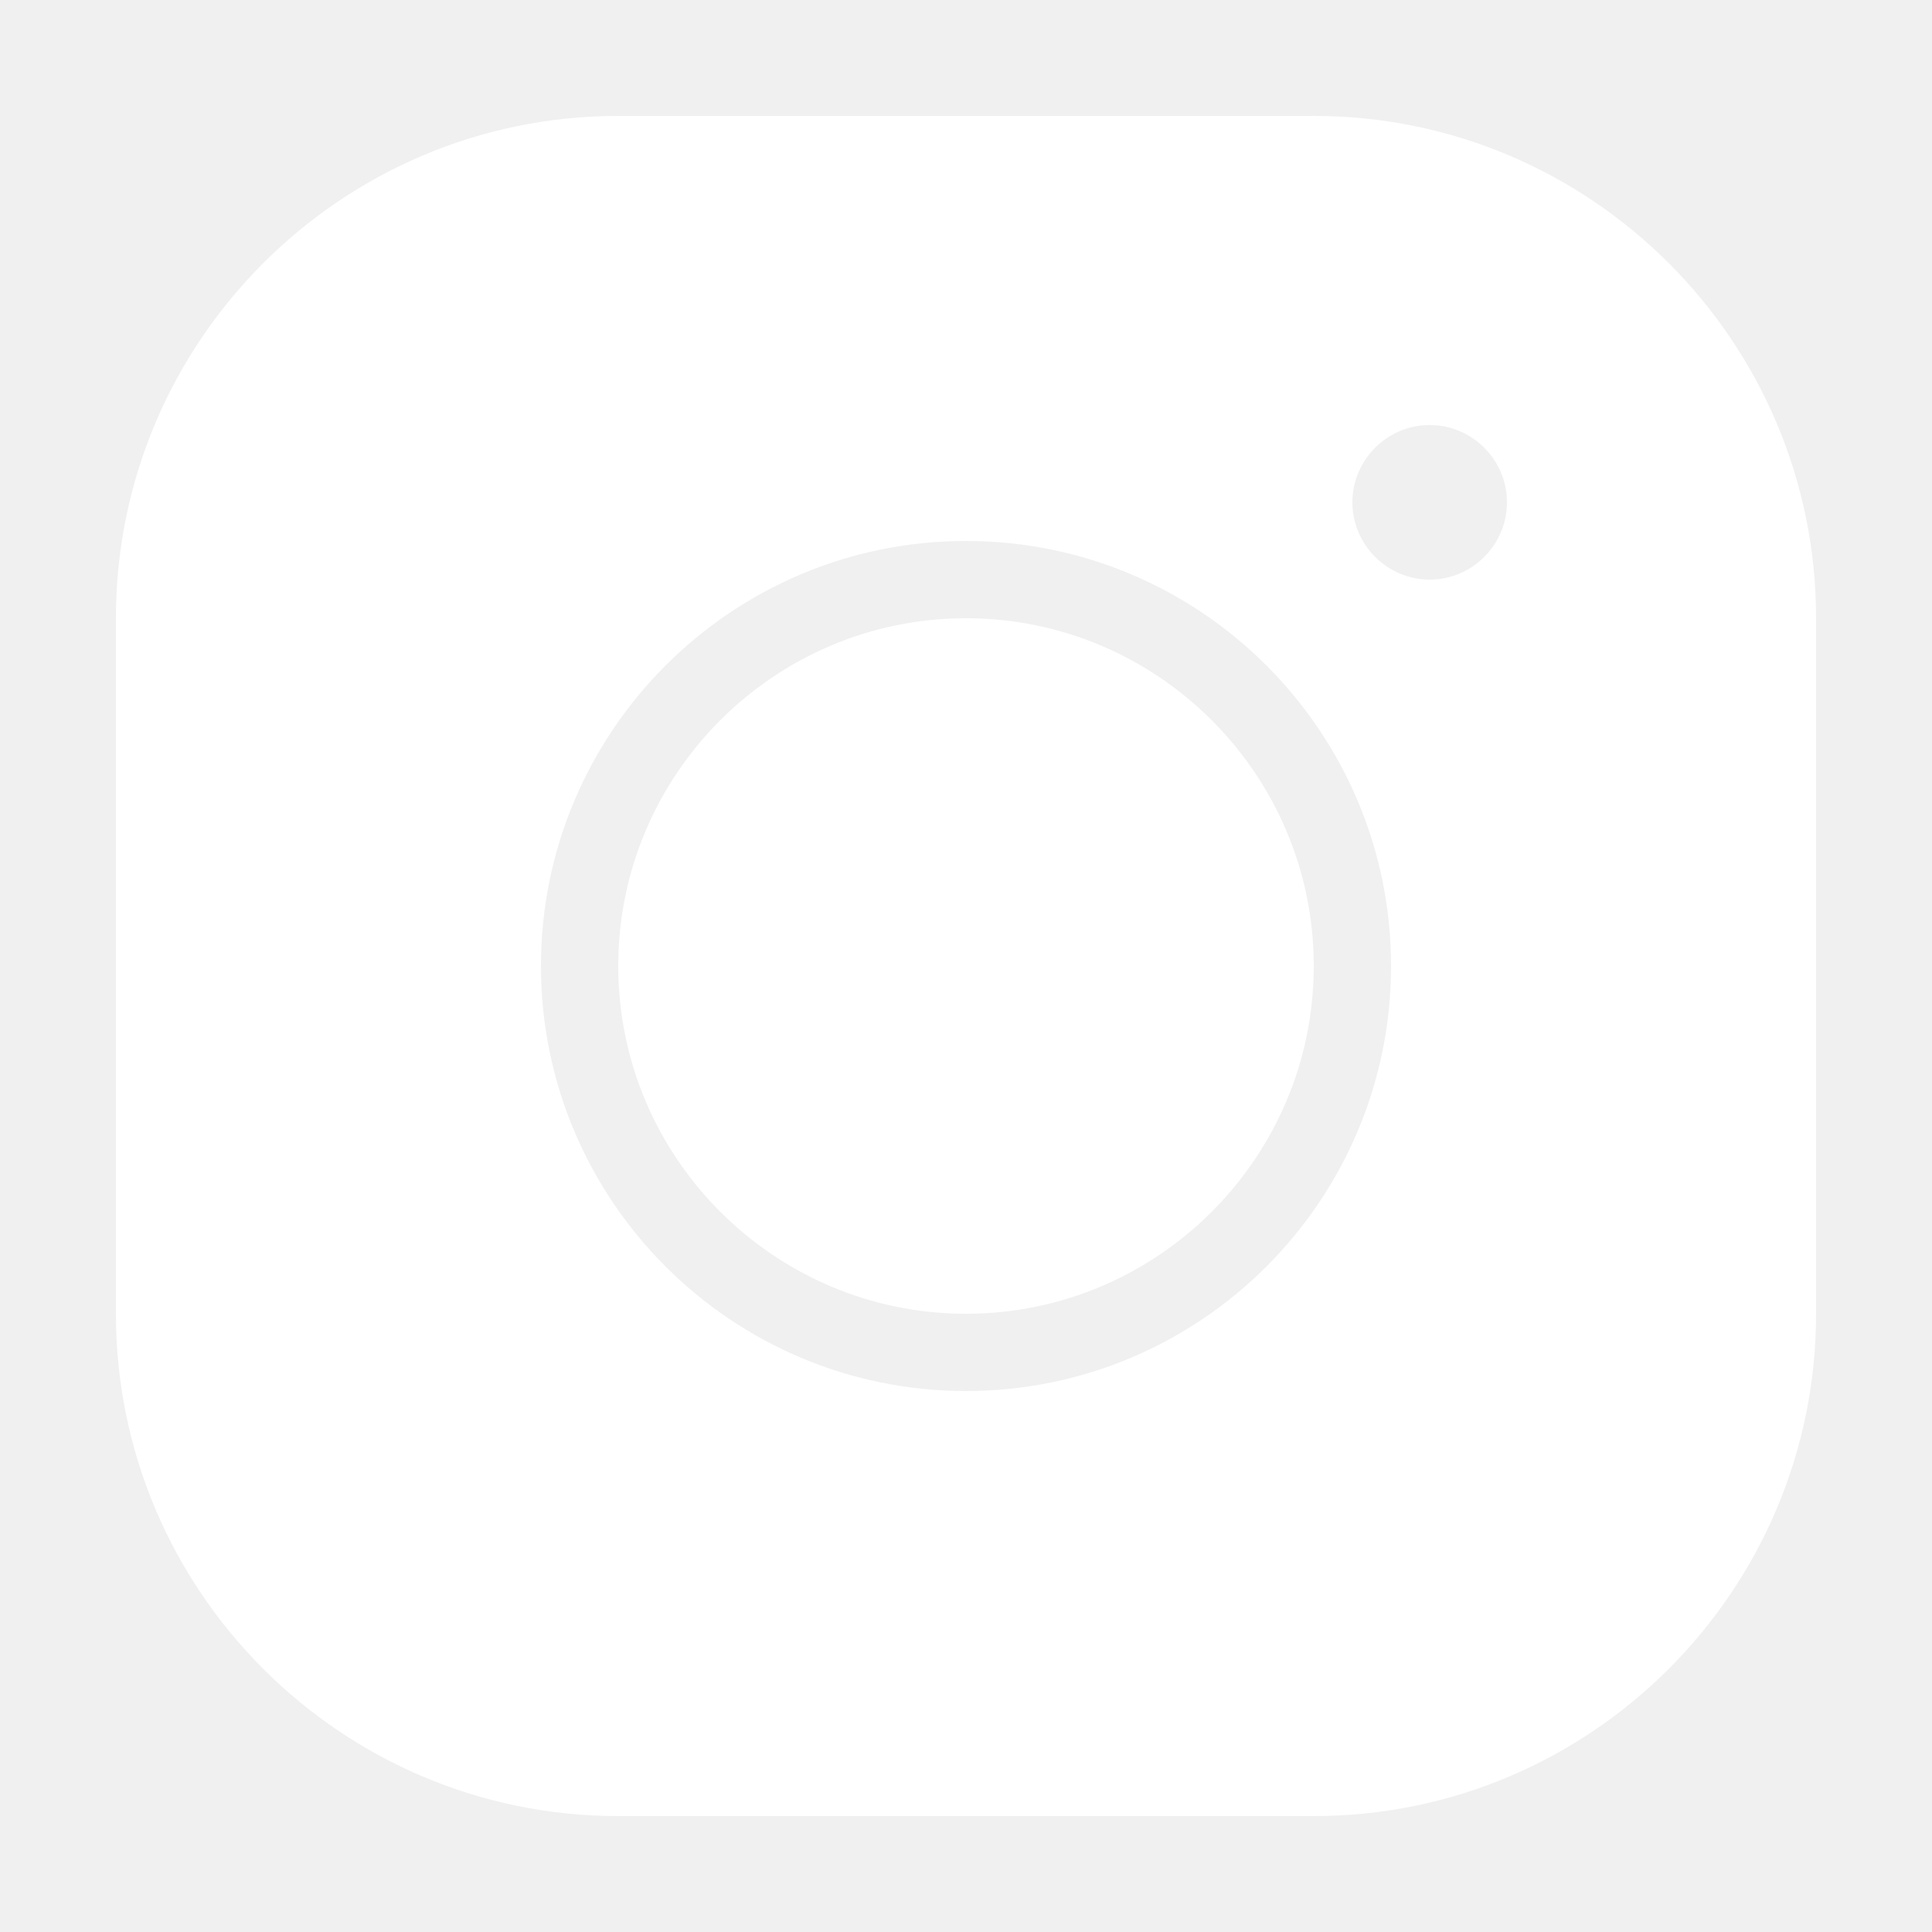
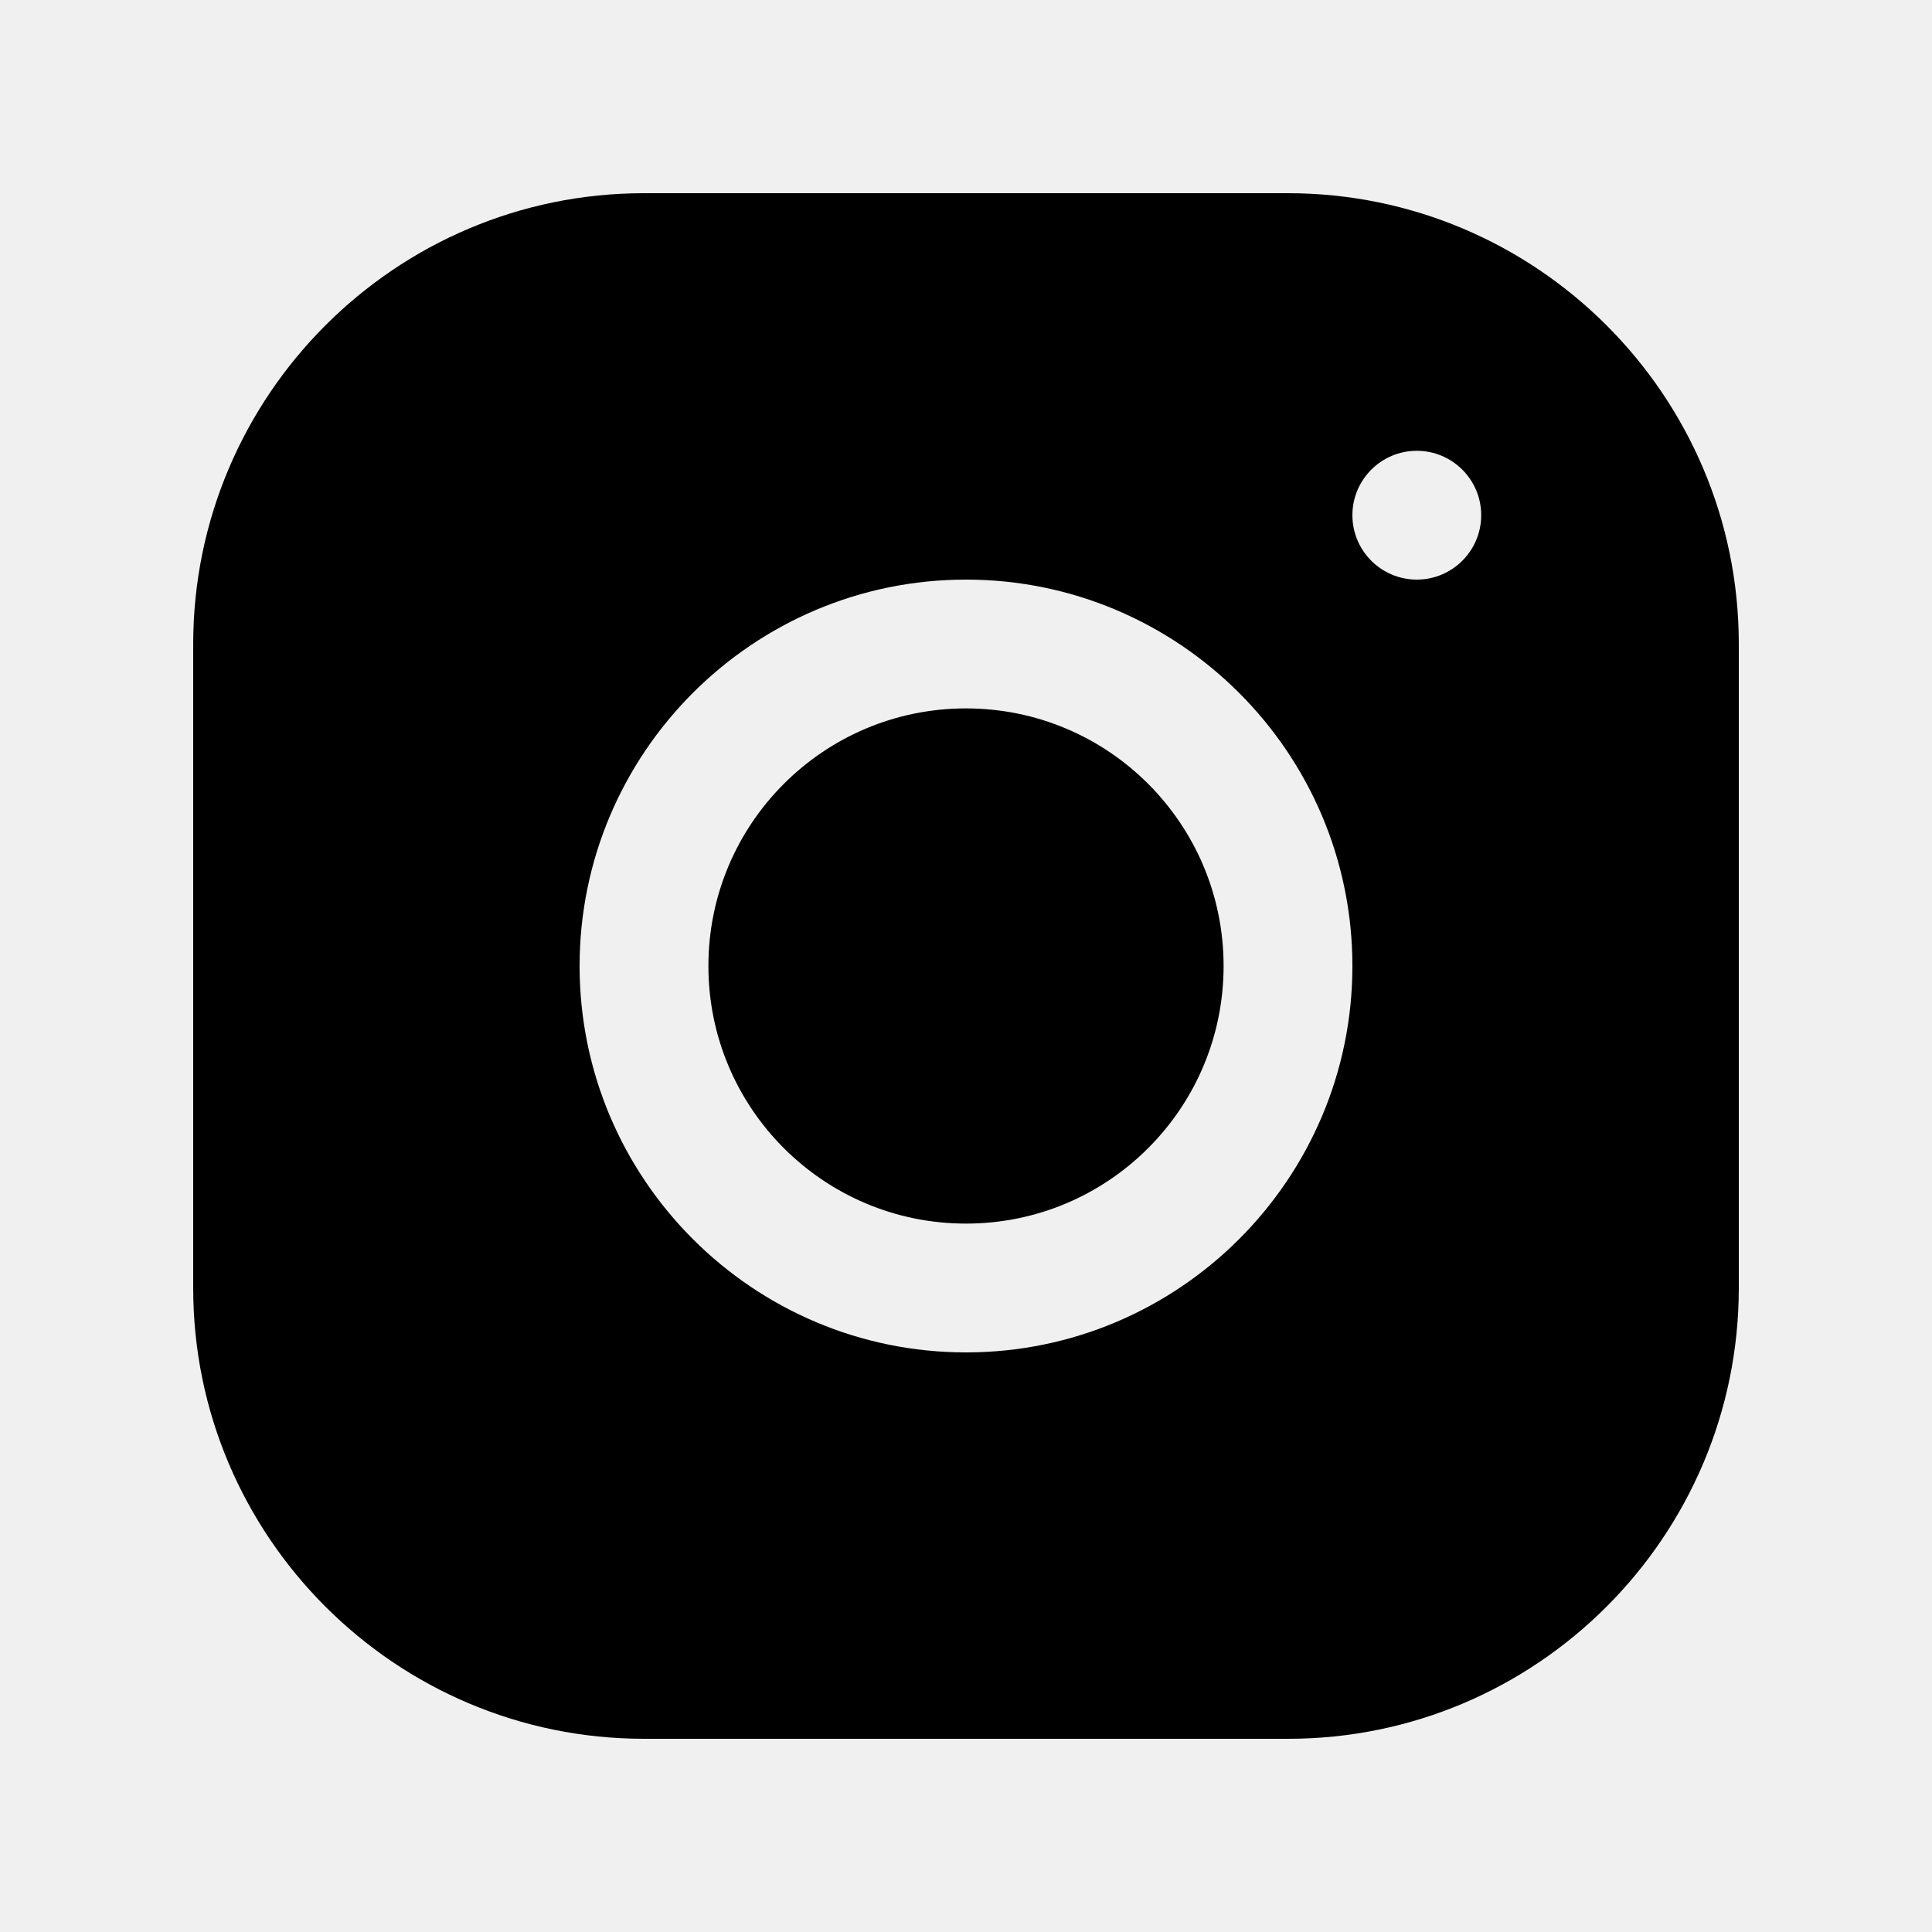
- <svg xmlns="http://www.w3.org/2000/svg" fill="#ffffff" viewBox="0 0 50 50" width="50px" height="50px">
-   <path d="M 16 3 C 8.83 3 3 8.83 3 16 L 3 34 C 3 41.17 8.83 47 16 47 L 34 47 C 41.17 47 47 41.17 47 34 L 47 16 C 47 8.83 41.17 3 34 3 L 16 3 z M 37 11 C 38.1 11 39 11.9 39 13 C 39 14.1 38.1 15 37 15 C 35.9 15 35 14.1 35 13 C 35 11.9 35.9 11 37 11 z M 25 14 C 31.07 14 36 18.93 36 25 C 36 31.07 31.07 36 25 36 C 18.93 36 14 31.07 14 25 C 14 18.93 18.93 14 25 14 z M 25 16 C 20.04 16 16 20.04 16 25 C 16 29.96 20.04 34 25 34 C 29.96 34 34 29.96 34 25 C 34 20.04 29.96 16 25 16 z" />
+ <svg xmlns="http://www.w3.org/2000/svg" fill="#000000" viewBox="0 0 30 30" width="30px" height="30px">
+   <path d="M 9.998 3 C 6.139 3 3 6.142 3 10.002 L 3 20.002 C 3 23.861 6.142 27 10.002 27 L 20.002 27 C 23.861 27 27 23.858 27 19.998 L 27 9.998 C 27 6.139 23.858 3 19.998 3 L 9.998 3 z M 22 7 C 22.552 7 23 7.448 23 8 C 23 8.552 22.552 9 22 9 C 21.448 9 21 8.552 21 8 C 21 7.448 21.448 7 22 7 z M 15 9 C 18.309 9 21 11.691 21 15 C 21 18.309 18.309 21 15 21 C 11.691 21 9 18.309 9 15 C 9 11.691 11.691 9 15 9 z M 15 11 A 4 4 0 0 0 11 15 A 4 4 0 0 0 15 19 A 4 4 0 0 0 19 15 A 4 4 0 0 0 15 11 z" />
</svg>
